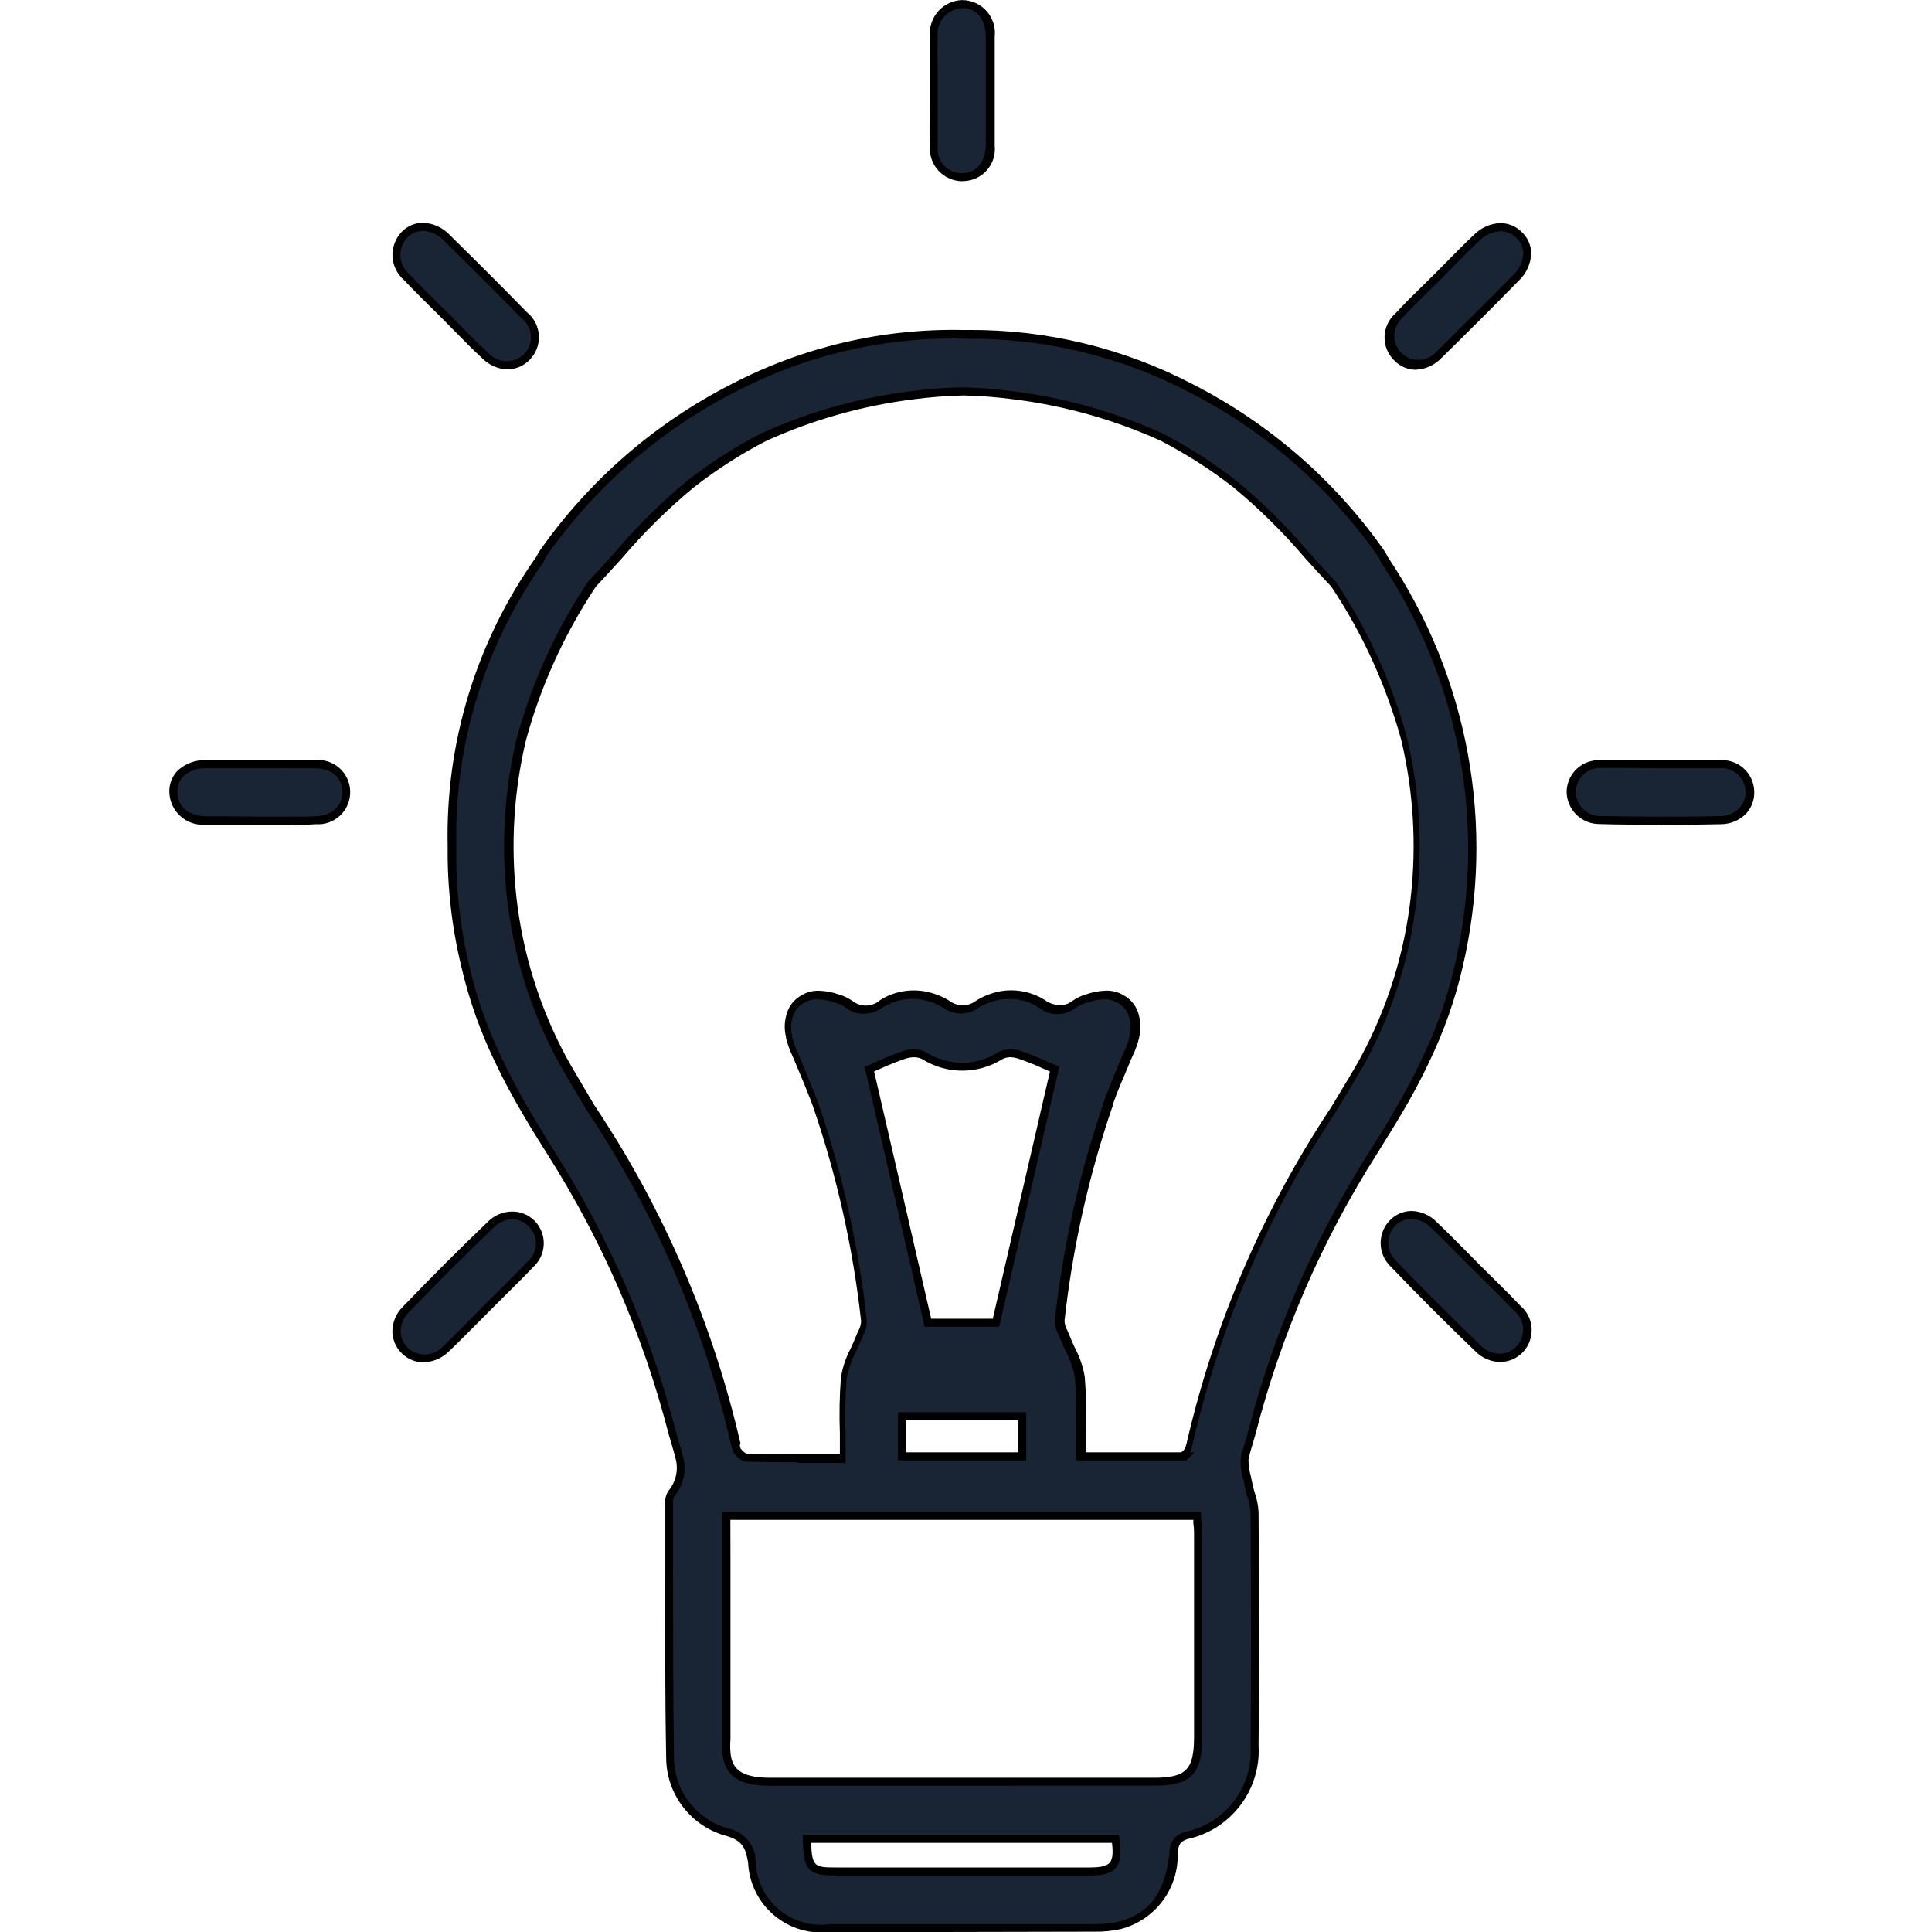
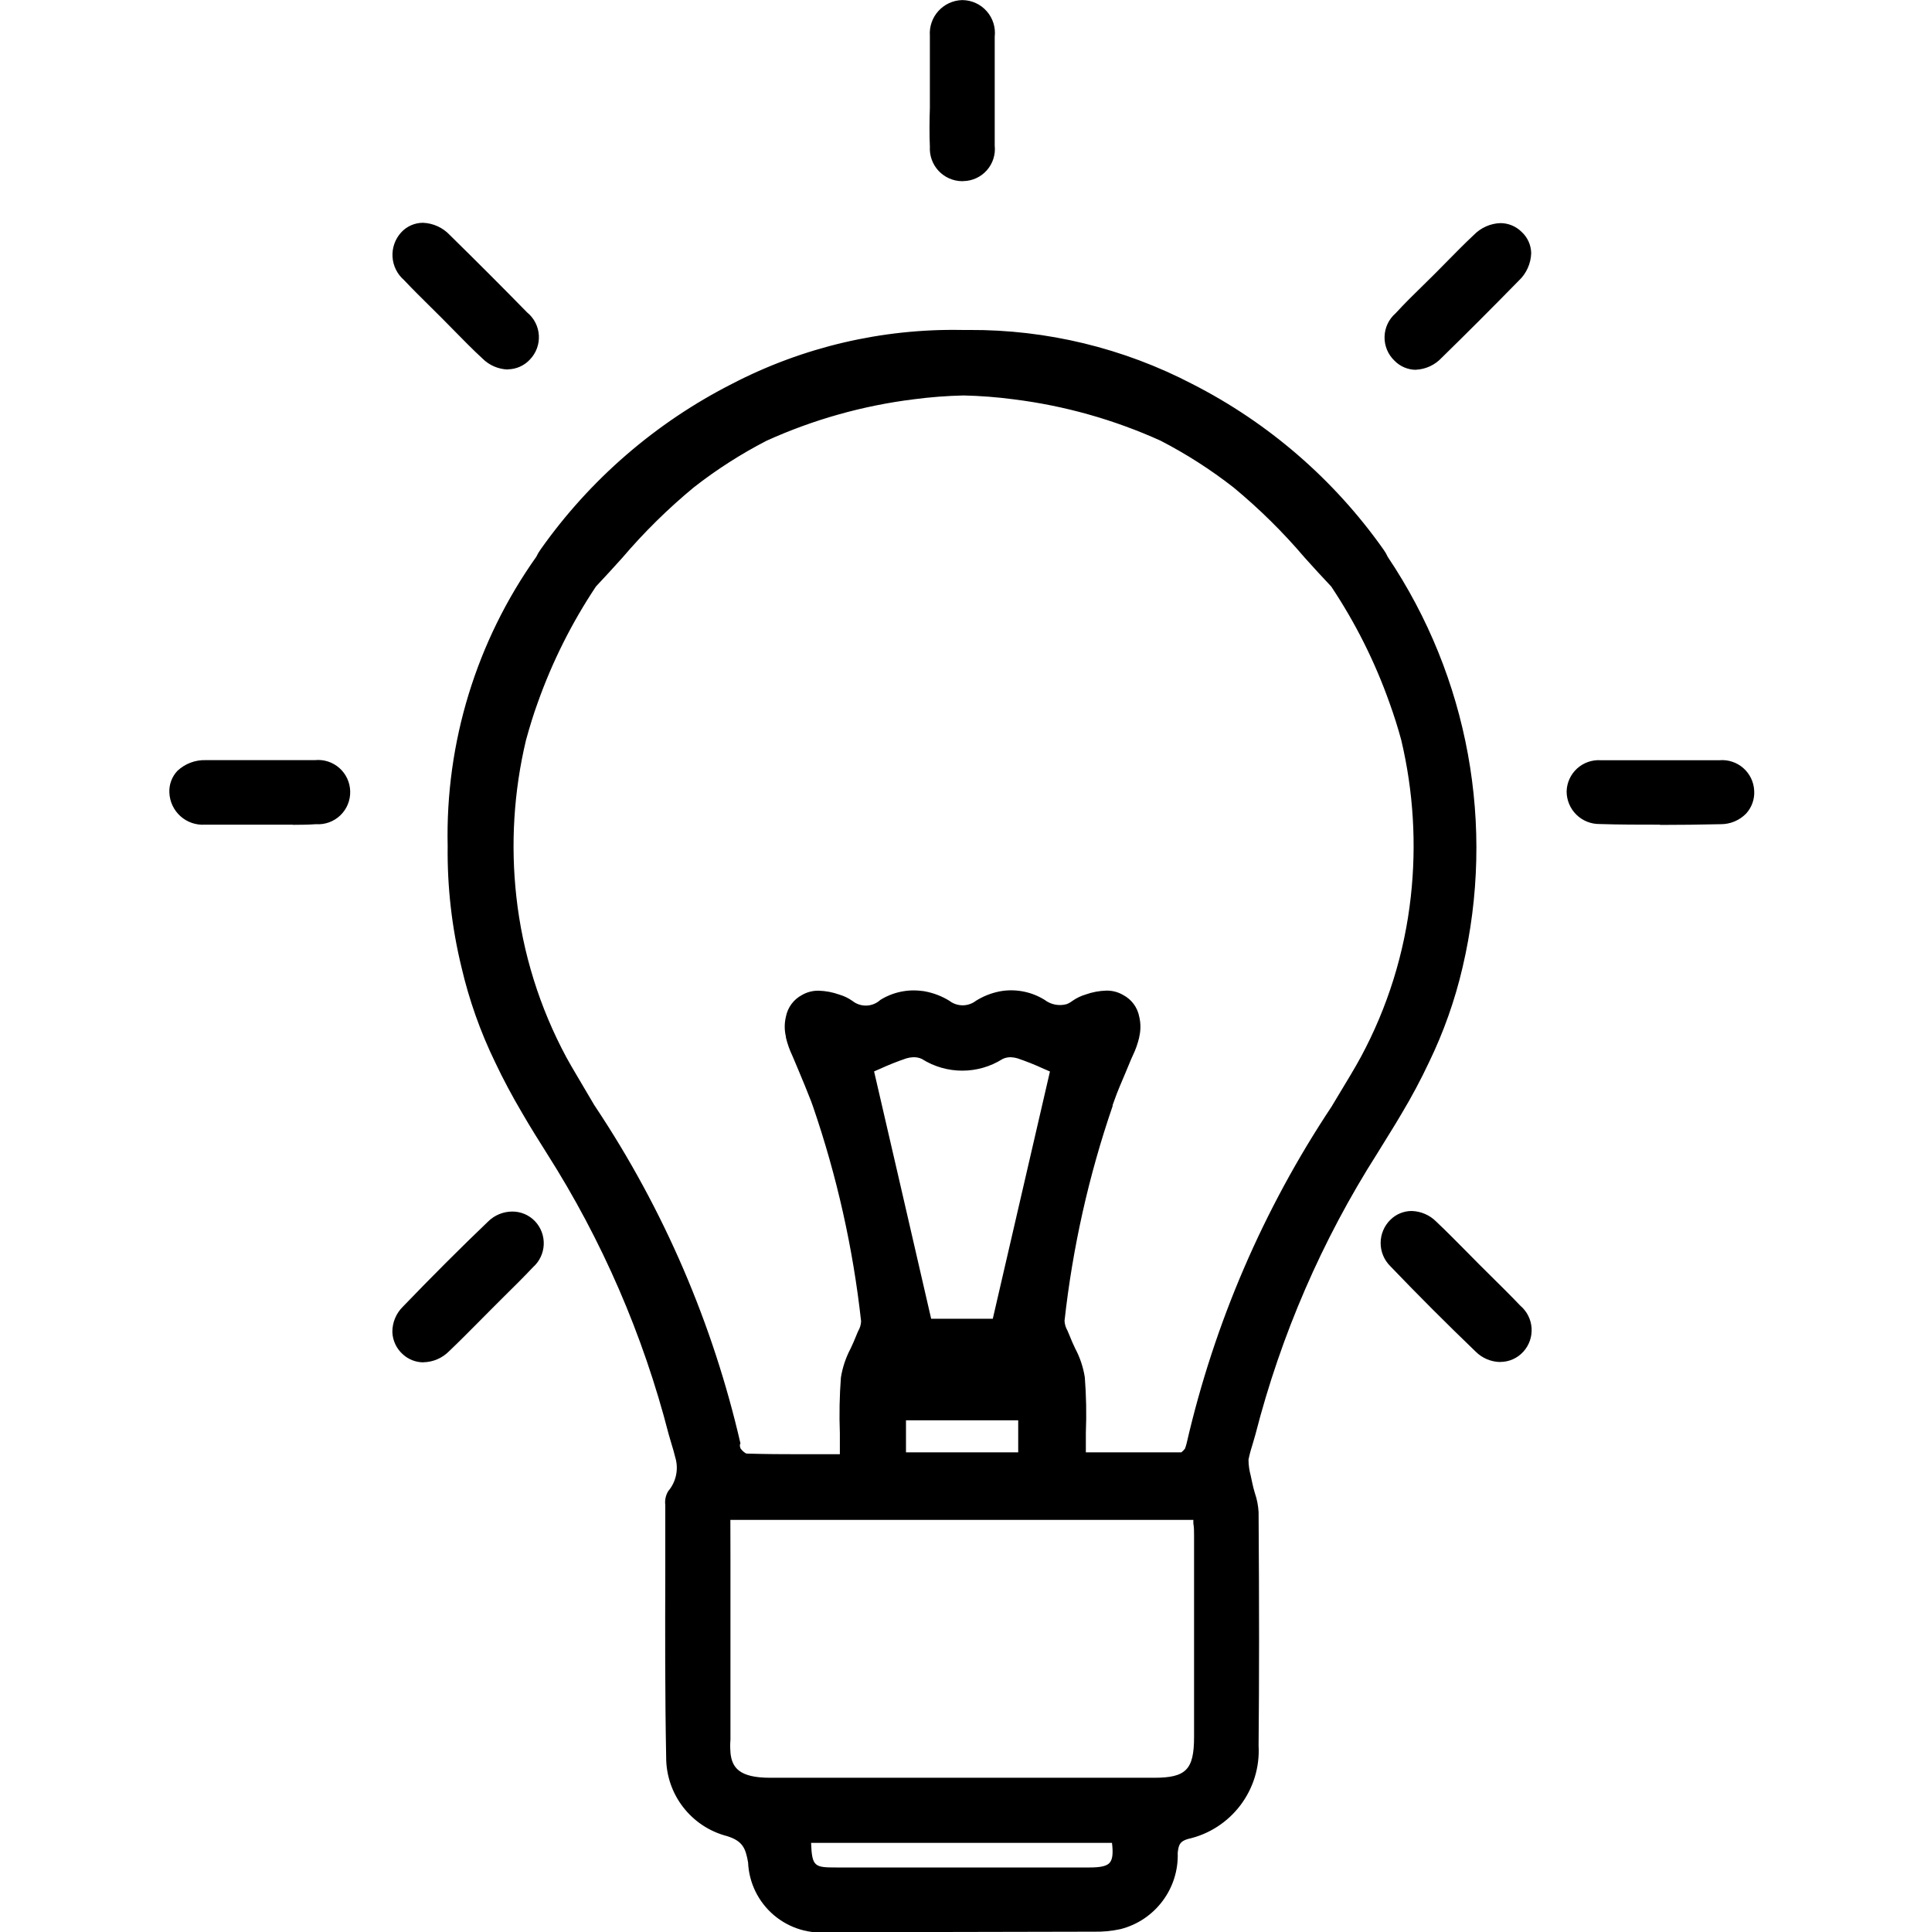
<svg xmlns="http://www.w3.org/2000/svg" id="ico_project" width="24" height="24.1" viewBox="0 0 24 24.1">
  <rect id="長方形_647" data-name="長方形 647" width="24" height="24" fill="none" />
-   <path id="合体_9" data-name="合体 9" d="M8.193,1618a.863.863,0,0,1-.976-.826.378.378,0,0,0-.3-.367.967.967,0,0,1-.725-.939c-.021-1.04-.01-2.082-.01-3.123a.273.273,0,0,1,.025-.159.5.5,0,0,0,.1-.469c-.022-.1-.057-.192-.081-.285a12.155,12.155,0,0,0-1.525-3.513q-.158-.244-.305-.5c-.124-.209-.238-.421-.338-.636a5.614,5.614,0,0,1-.417-1.175,6,6,0,0,1-.171-1.5,5.934,5.934,0,0,1,1.1-3.585.523.523,0,0,1,.051-.088,6.5,6.5,0,0,1,2.365-2.047,5.9,5.9,0,0,1,2.851-.669,5.905,5.905,0,0,1,2.851.669,6.5,6.5,0,0,1,2.364,2.047.468.468,0,0,1,.051.088,6.462,6.462,0,0,1,.929,5.083,5.611,5.611,0,0,1-.416,1.175q-.151.323-.339.637c-.1.167-.2.332-.305.495a12.129,12.129,0,0,0-1.524,3.513c-.025.094-.059.189-.081.285h0a.985.985,0,0,0,.042.337,2.192,2.192,0,0,1,.079.362c.006.97.009,1.94,0,2.911a1.074,1.074,0,0,1-.847,1.119c-.127.038-.149.1-.161.214a.911.911,0,0,1-.676.909,1.354,1.354,0,0,1-.325.031H8.193Zm.076-.7h3.161c.3,0,.368-.084.32-.407H7.9C7.911,1617.258,7.946,1617.295,8.268,1617.295ZM6.9,1613.445h0v2.206a.9.9,0,0,0,0,.156v0c.025.265.192.365.544.365h4.789c.432,0,.554-.122.554-.561q0-1.256,0-2.512c0-.082-.011-.164-.015-.244H6.9Zm2.31-14.568a6.379,6.379,0,0,0-1.849.521,5.793,5.793,0,0,0-.918.588,11.716,11.716,0,0,0-1.229,1.245,6.62,6.62,0,0,0-.735,1.465c-.057.157-.105.314-.148.47a5.735,5.735,0,0,0-.122,1.971,5.593,5.593,0,0,0,.63,2.023c.042.076.085.153.131.229l.22.367c.007.01.013.021.02.031a12.626,12.626,0,0,1,1.8,4.176.8.8,0,0,0,.026.082.282.282,0,0,0,.075.072.094.094,0,0,0,.04.014c.4.013.794.007,1.217.007v-.022c0-.352-.021-.669.009-.98a2.144,2.144,0,0,1,.188-.509.489.489,0,0,0,.064-.205,12.593,12.593,0,0,0-.6-2.689L8,1607.664c-.068-.176-.142-.349-.214-.524-.006-.013-.012-.028-.018-.041a1.091,1.091,0,0,1-.078-.22.025.025,0,0,0,0-.008.484.484,0,0,1,0-.23.339.339,0,0,1,.177-.238.514.514,0,0,1,.429,0,.5.5,0,0,1,.147.07.37.37,0,0,0,.088.05.366.366,0,0,0,.317-.059.738.738,0,0,1,.5-.1h0l.03.005a.84.84,0,0,1,.278.11.322.322,0,0,0,.385,0,.828.828,0,0,1,.277-.11l.03-.005h0a.736.736,0,0,1,.5.1.367.367,0,0,0,.317.059.354.354,0,0,0,.088-.05.519.519,0,0,1,.148-.07.512.512,0,0,1,.428,0,.341.341,0,0,1,.178.238.5.5,0,0,1,0,.23s0,.005,0,.008a1.035,1.035,0,0,1-.077.22l-.019.041c-.071.175-.147.347-.213.524-.009.023-.017.046-.025.068a12.6,12.6,0,0,0-.6,2.689.5.5,0,0,0,.065.205,2.141,2.141,0,0,1,.187.509c.031.311.01.628.009.98H12.57a.282.282,0,0,0,.075-.072.8.8,0,0,0,.025-.082,12.646,12.646,0,0,1,1.8-4.176l.019-.031.22-.367c.046-.076.089-.152.131-.229a5.574,5.574,0,0,0,.629-2.023,5.752,5.752,0,0,0-.121-1.97c-.042-.156-.092-.314-.148-.471a6.582,6.582,0,0,0-.735-1.465,11.708,11.708,0,0,0-1.228-1.245,5.855,5.855,0,0,0-.918-.588,6.385,6.385,0,0,0-1.85-.521,5.772,5.772,0,0,0-.63-.049A5.788,5.788,0,0,0,9.207,1598.877Zm-.118,13.239h1.5v-.5h-1.5Zm.134-5.025a.4.4,0,0,0-.1.016c-.16.051-.314.126-.446.182.239,1.038.483,2.09.731,3.164h.851c.248-1.074.491-2.126.732-3.164-.133-.056-.286-.13-.447-.182a.384.384,0,0,0-.094-.016.275.275,0,0,0-.137.029.893.893,0,0,1-.956,0,.274.274,0,0,0-.13-.029ZM2.9,1610.8a.353.353,0,0,1,0-.524q.521-.541,1.063-1.062a.349.349,0,1,1,.483.5c-.172.183-.353.355-.529.533s-.34.346-.516.514a.413.413,0,0,1-.282.127A.331.331,0,0,1,2.9,1610.8Zm13.385-.032q-.541-.521-1.062-1.063a.355.355,0,0,1,0-.508.351.351,0,0,1,.506.024c.183.172.355.353.533.53s.346.339.514.515a.354.354,0,0,1,.038.5.338.338,0,0,1-.253.115A.392.392,0,0,1,16.28,1610.771Zm1.515-6.59a.356.356,0,0,1-.363-.356.351.351,0,0,1,.375-.34c.25-.007.5,0,.751,0s.485-.005.728,0a.35.35,0,1,1,.011.7q-.375.007-.751.007T17.795,1604.182Zm-16.72,0c-.226,0-.453.006-.679,0a.365.365,0,0,1-.4-.347c0-.207.155-.351.408-.354.453,0,.905,0,1.358,0a.351.351,0,1,1,.012.7c-.1,0-.191.005-.286.005Zm14.2-5.774a.352.352,0,0,1,.015-.522c.158-.173.329-.333.495-.5s.316-.324.481-.478a.364.364,0,0,1,.526-.035.359.359,0,0,1-.039.538q-.475.485-.959.959a.419.419,0,0,1-.289.135A.328.328,0,0,1,15.27,1598.413Zm-11.38-.029c-.172-.158-.333-.329-.5-.495s-.324-.316-.478-.481a.364.364,0,0,1-.035-.526.359.359,0,0,1,.538.038q.485.475.959.96a.35.35,0,0,1,.036.519.332.332,0,0,1-.241.107A.419.419,0,0,1,3.891,1598.384Zm5.6-2.606c-.01-.234,0-.468,0-.7s-.006-.453,0-.679a.365.365,0,0,1,.347-.4c.207,0,.351.155.354.408q.007.679,0,1.358a.351.351,0,0,1-.342.392H9.839A.354.354,0,0,1,9.486,1595.777Z" transform="translate(2.165 -1593.95)" fill="#192434" />
+   <path id="合体_9" data-name="合体 9" d="M8.193,1618a.863.863,0,0,1-.976-.826.378.378,0,0,0-.3-.367.967.967,0,0,1-.725-.939c-.021-1.04-.01-2.082-.01-3.123a.273.273,0,0,1,.025-.159.5.5,0,0,0,.1-.469c-.022-.1-.057-.192-.081-.285a12.155,12.155,0,0,0-1.525-3.513q-.158-.244-.305-.5c-.124-.209-.238-.421-.338-.636a5.614,5.614,0,0,1-.417-1.175,6,6,0,0,1-.171-1.5,5.934,5.934,0,0,1,1.1-3.585.523.523,0,0,1,.051-.088,6.5,6.5,0,0,1,2.365-2.047,5.9,5.9,0,0,1,2.851-.669,5.905,5.905,0,0,1,2.851.669,6.5,6.5,0,0,1,2.364,2.047.468.468,0,0,1,.051.088,6.462,6.462,0,0,1,.929,5.083,5.611,5.611,0,0,1-.416,1.175q-.151.323-.339.637c-.1.167-.2.332-.305.495a12.129,12.129,0,0,0-1.524,3.513c-.025.094-.059.189-.081.285h0a.985.985,0,0,0,.042.337,2.192,2.192,0,0,1,.079.362c.006.97.009,1.94,0,2.911a1.074,1.074,0,0,1-.847,1.119c-.127.038-.149.1-.161.214a.911.911,0,0,1-.676.909,1.354,1.354,0,0,1-.325.031H8.193Zm.076-.7h3.161c.3,0,.368-.084.32-.407H7.9C7.911,1617.258,7.946,1617.295,8.268,1617.295ZM6.9,1613.445h0v2.206a.9.9,0,0,0,0,.156v0c.025.265.192.365.544.365h4.789c.432,0,.554-.122.554-.561q0-1.256,0-2.512c0-.082-.011-.164-.015-.244H6.9Zm2.31-14.568a6.379,6.379,0,0,0-1.849.521,5.793,5.793,0,0,0-.918.588,11.716,11.716,0,0,0-1.229,1.245,6.62,6.62,0,0,0-.735,1.465c-.057.157-.105.314-.148.47a5.735,5.735,0,0,0-.122,1.971,5.593,5.593,0,0,0,.63,2.023c.042.076.085.153.131.229l.22.367c.007.01.013.021.02.031a12.626,12.626,0,0,1,1.8,4.176.8.8,0,0,0,.026.082.282.282,0,0,0,.075.072.094.094,0,0,0,.04.014c.4.013.794.007,1.217.007v-.022c0-.352-.021-.669.009-.98a2.144,2.144,0,0,1,.188-.509.489.489,0,0,0,.064-.205,12.593,12.593,0,0,0-.6-2.689L8,1607.664c-.068-.176-.142-.349-.214-.524-.006-.013-.012-.028-.018-.041a1.091,1.091,0,0,1-.078-.22.025.025,0,0,0,0-.008.484.484,0,0,1,0-.23.339.339,0,0,1,.177-.238.514.514,0,0,1,.429,0,.5.5,0,0,1,.147.07.37.37,0,0,0,.088.05.366.366,0,0,0,.317-.059.738.738,0,0,1,.5-.1h0l.03.005a.84.84,0,0,1,.278.11.322.322,0,0,0,.385,0,.828.828,0,0,1,.277-.11l.03-.005h0a.736.736,0,0,1,.5.1.367.367,0,0,0,.317.059.354.354,0,0,0,.088-.05.519.519,0,0,1,.148-.07.512.512,0,0,1,.428,0,.341.341,0,0,1,.178.238.5.5,0,0,1,0,.23s0,.005,0,.008a1.035,1.035,0,0,1-.077.22l-.019.041c-.071.175-.147.347-.213.524-.009.023-.017.046-.025.068a12.6,12.6,0,0,0-.6,2.689.5.5,0,0,0,.065.205,2.141,2.141,0,0,1,.187.509c.031.311.01.628.009.98H12.57a.282.282,0,0,0,.075-.072.8.8,0,0,0,.025-.082,12.646,12.646,0,0,1,1.8-4.176l.019-.031.22-.367c.046-.076.089-.152.131-.229a5.574,5.574,0,0,0,.629-2.023,5.752,5.752,0,0,0-.121-1.97c-.042-.156-.092-.314-.148-.471a6.582,6.582,0,0,0-.735-1.465,11.708,11.708,0,0,0-1.228-1.245,5.855,5.855,0,0,0-.918-.588,6.385,6.385,0,0,0-1.85-.521,5.772,5.772,0,0,0-.63-.049A5.788,5.788,0,0,0,9.207,1598.877Zm-.118,13.239h1.5v-.5h-1.5Zm.134-5.025a.4.4,0,0,0-.1.016c-.16.051-.314.126-.446.182.239,1.038.483,2.09.731,3.164h.851c.248-1.074.491-2.126.732-3.164-.133-.056-.286-.13-.447-.182a.384.384,0,0,0-.094-.016.275.275,0,0,0-.137.029.893.893,0,0,1-.956,0,.274.274,0,0,0-.13-.029ZM2.9,1610.8a.353.353,0,0,1,0-.524q.521-.541,1.063-1.062a.349.349,0,1,1,.483.5c-.172.183-.353.355-.529.533s-.34.346-.516.514a.413.413,0,0,1-.282.127A.331.331,0,0,1,2.9,1610.8Zm13.385-.032q-.541-.521-1.062-1.063a.355.355,0,0,1,0-.508.351.351,0,0,1,.506.024c.183.172.355.353.533.53s.346.339.514.515a.354.354,0,0,1,.038.5.338.338,0,0,1-.253.115A.392.392,0,0,1,16.28,1610.771Zm1.515-6.59a.356.356,0,0,1-.363-.356.351.351,0,0,1,.375-.34c.25-.007.5,0,.751,0s.485-.005.728,0a.35.35,0,1,1,.011.7q-.375.007-.751.007T17.795,1604.182Zm-16.72,0c-.226,0-.453.006-.679,0a.365.365,0,0,1-.4-.347c0-.207.155-.351.408-.354.453,0,.905,0,1.358,0a.351.351,0,1,1,.012.7c-.1,0-.191.005-.286.005Zm14.2-5.774a.352.352,0,0,1,.015-.522c.158-.173.329-.333.495-.5s.316-.324.481-.478a.364.364,0,0,1,.526-.035.359.359,0,0,1-.039.538q-.475.485-.959.959a.419.419,0,0,1-.289.135A.328.328,0,0,1,15.27,1598.413Zm-11.38-.029c-.172-.158-.333-.329-.5-.495s-.324-.316-.478-.481a.364.364,0,0,1-.035-.526.359.359,0,0,1,.538.038q.485.475.959.96a.35.35,0,0,1,.036.519.332.332,0,0,1-.241.107A.419.419,0,0,1,3.891,1598.384Zm5.6-2.606c-.01-.234,0-.468,0-.7s-.006-.453,0-.679a.365.365,0,0,1,.347-.4c.207,0,.351.155.354.408q.007.679,0,1.358a.351.351,0,0,1-.342.392H9.839A.354.354,0,0,1,9.486,1595.777Z" transform="translate(2.165 -1593.95)" />
  <path id="合体_9_-_アウトライン" data-name="合体 9 - アウトライン" d="M9.554,1618.05H8.193a.914.914,0,0,1-1.025-.868c-.031-.177-.067-.267-.262-.328a1.014,1.014,0,0,1-.76-.985c-.015-.775-.013-1.564-.011-2.327q0-.4,0-.8v-.019a.266.266,0,0,1,.037-.173.449.449,0,0,0,.086-.426c-.012-.053-.029-.108-.045-.161s-.025-.082-.036-.123a12.161,12.161,0,0,0-1.518-3.5c-.1-.159-.206-.327-.306-.5-.126-.213-.241-.428-.341-.64a5.641,5.641,0,0,1-.42-1.186,6.077,6.077,0,0,1-.172-1.51,6,6,0,0,1,1.106-3.609.579.579,0,0,1,.054-.092,6.567,6.567,0,0,1,2.384-2.063,5.989,5.989,0,0,1,2.874-.674h.086a5.958,5.958,0,0,1,2.788.675,6.569,6.569,0,0,1,2.382,2.062.511.511,0,0,1,.054.093,6.513,6.513,0,0,1,.934,5.12,5.636,5.636,0,0,1-.419,1.185c-.1.213-.215.429-.342.641-.092.158-.2.326-.306.5a12.135,12.135,0,0,0-1.517,3.5c-.01.038-.022.076-.033.114-.017.056-.035.113-.047.17l-.007.032a.777.777,0,0,0,.028.2c.006.029.013.057.018.085a1.373,1.373,0,0,0,.034.133.881.881,0,0,1,.046.237c.008,1.175.008,2.072,0,2.911a1.129,1.129,0,0,1-.883,1.166c-.1.03-.115.073-.126.172a.949.949,0,0,1-.713.952,1.417,1.417,0,0,1-.337.032Zm.2-19.878a5.854,5.854,0,0,0-2.741.664,6.469,6.469,0,0,0-2.348,2.033.468.468,0,0,0-.046.08l0,.008a5.906,5.906,0,0,0-1.091,3.555A5.981,5.981,0,0,0,3.69,1606a5.544,5.544,0,0,0,.413,1.166c.1.209.211.422.336.632.1.17.2.336.3.494a12.26,12.26,0,0,1,1.531,3.527c.01.039.022.079.035.119s.034.111.047.168a.547.547,0,0,1-.107.512.232.232,0,0,0-.013.107v.02q0,.4,0,.8c0,.762,0,1.55.011,2.324a.919.919,0,0,0,.689.892.426.426,0,0,1,.331.406.812.812,0,0,0,.926.785q1.643,0,3.286,0a1.327,1.327,0,0,0,.313-.029c.389-.1.586-.367.638-.866a.252.252,0,0,1,.2-.257,1.026,1.026,0,0,0,.811-1.071c.007-.839.007-1.736,0-2.91a.8.8,0,0,0-.042-.21c-.013-.046-.027-.094-.036-.143,0-.027-.011-.054-.017-.081a.689.689,0,0,1-.025-.275l.008-.041h.006c.012-.047.026-.093.04-.138s.023-.074.032-.11a12.234,12.234,0,0,1,1.53-3.527c.11-.17.212-.336.3-.493.125-.21.239-.423.337-.633a5.538,5.538,0,0,0,.412-1.165,6.412,6.412,0,0,0-.921-5.043l0-.008a.412.412,0,0,0-.046-.079,6.473,6.473,0,0,0-2.347-2.033,5.86,5.86,0,0,0-2.742-.664Zm.1,19.173H8.268c-.352,0-.406-.06-.418-.455l0-.052h3.944l.006.043c.028.193.015.3-.045.37s-.152.094-.325.094Zm-1.9-.407c.011.3.045.307.316.307h3.161c.137,0,.214-.018.249-.06s.044-.115.028-.247Zm1.884-.712H7.442c-.389,0-.567-.123-.594-.41v-.008a.906.906,0,0,1,0-.16v-2.839h5.971l0,.047c0,.029,0,.058.006.088,0,.052.008.1.009.158q0,1.256,0,2.512c0,.468-.142.611-.6.611Zm-2.89-2.83v2.256a.882.882,0,0,0,0,.151v.009c.018.187.109.314.495.314h4.789c.4,0,.5-.1.5-.511q0-1.255,0-2.512c0-.049,0-.1-.009-.151l0-.043H6.947Zm.844-1.206c-.19,0-.415,0-.647-.008a.143.143,0,0,1-.064-.021.338.338,0,0,1-.089-.085l-.007-.012a.85.85,0,0,1-.028-.087,12.63,12.63,0,0,0-1.791-4.161l-.011-.017-.008-.012-.02-.033-.2-.338c-.049-.081-.094-.162-.132-.23a5.607,5.607,0,0,1-.636-2.042,5.815,5.815,0,0,1,.123-1.988c.046-.168.1-.328.149-.475a6.7,6.7,0,0,1,.741-1.476l.005-.006c.111-.117.222-.24.329-.359a7.255,7.255,0,0,1,.9-.891,5.874,5.874,0,0,1,.926-.593,6.452,6.452,0,0,1,1.866-.526,5.919,5.919,0,0,1,.636-.049h0a5.868,5.868,0,0,1,.635.049,6.46,6.46,0,0,1,1.865.525,5.93,5.93,0,0,1,.928.594,7.207,7.207,0,0,1,.9.889c.108.119.219.243.331.36l.005.006a6.66,6.66,0,0,1,.741,1.476c.056.155.107.315.15.475a5.828,5.828,0,0,1,.122,1.989,5.587,5.587,0,0,1-.635,2.041c-.038.069-.084.15-.133.231l-.22.367-.02.032a12.652,12.652,0,0,0-1.792,4.16.782.782,0,0,1-.025.082l0,.011h.053l-.106.1H11.259v-.1h0c0-.084,0-.165,0-.245a5.843,5.843,0,0,0-.013-.681,1.051,1.051,0,0,0-.112-.329c-.025-.054-.051-.111-.072-.167-.007-.018-.015-.036-.023-.054a.337.337,0,0,1-.044-.175,12.561,12.561,0,0,1,.606-2.7l0-.012c.007-.019.014-.039.021-.058.044-.117.093-.235.141-.349l.072-.175.02-.044a1,1,0,0,0,.074-.209l0-.006a.011.011,0,0,1,0,0,.441.441,0,0,0,0-.2.292.292,0,0,0-.152-.206.307.307,0,0,0-.163-.043.739.739,0,0,0-.227.044.476.476,0,0,0-.133.063.365.365,0,0,1-.46-.006.691.691,0,0,0-.463-.1l-.03.005a.78.78,0,0,0-.26.1.37.37,0,0,1-.437,0,.8.8,0,0,0-.262-.1l-.029-.005a.689.689,0,0,0-.463.1.409.409,0,0,1-.358.063.421.421,0,0,1-.1-.057.459.459,0,0,0-.133-.063.738.738,0,0,0-.227-.044.306.306,0,0,0-.161.041.291.291,0,0,0-.154.206.437.437,0,0,0,0,.208.046.046,0,0,1,0,.014,1.075,1.075,0,0,0,.074.205l.009.022.008.019.063.152c.051.122.1.249.152.375l.026.069a12.539,12.539,0,0,1,.6,2.7.332.332,0,0,1-.044.176c-.008.018-.016.036-.023.053-.021.056-.047.112-.072.165a1.074,1.074,0,0,0-.113.332,6.057,6.057,0,0,0-.013.683c0,.095,0,.192,0,.292v.072H7.791Zm-.716-.169a.226.226,0,0,0,.056.053.049.049,0,0,0,.018.008c.229.007.453.008.642.008h.521c0-.089,0-.177,0-.262a6.131,6.131,0,0,1,.013-.694,1.163,1.163,0,0,1,.122-.364c.024-.052.049-.106.069-.158.007-.019.016-.039.025-.059a.264.264,0,0,0,.036-.121,12.447,12.447,0,0,0-.6-2.679l-.025-.069c-.048-.124-.1-.25-.151-.371l-.063-.15-.009-.021-.008-.019a1.154,1.154,0,0,1-.082-.231v-.01a.533.533,0,0,1,0-.25.389.389,0,0,1,.2-.27.4.4,0,0,1,.209-.054.833.833,0,0,1,.258.049.549.549,0,0,1,.162.078.268.268,0,0,0,.349-.012.789.789,0,0,1,.525-.111h.006l.029.005a.9.9,0,0,1,.3.116.272.272,0,0,0,.334,0,.879.879,0,0,1,.293-.116l.035-.006a.792.792,0,0,1,.527.111.315.315,0,0,0,.275.054.3.3,0,0,0,.074-.042.571.571,0,0,1,.162-.078.834.834,0,0,1,.259-.049.4.4,0,0,1,.211.055.386.386,0,0,1,.2.271.538.538,0,0,1,0,.251v.005a.01.01,0,0,1,0,0,1.1,1.1,0,0,1-.081.229l-.019.042-.072.173c-.047.113-.1.23-.14.347-.007.019-.014.037-.02.055l0,.012a12.465,12.465,0,0,0-.6,2.679.269.269,0,0,0,.036.121c.009.02.018.041.026.061.02.053.045.108.07.161a1.139,1.139,0,0,1,.121.362,5.913,5.913,0,0,1,.013.692c0,.08,0,.161,0,.244h1.191a.256.256,0,0,0,.046-.047.679.679,0,0,0,.021-.069,12.751,12.751,0,0,1,1.805-4.193l.018-.03.22-.366c.048-.08.093-.159.13-.227a5.488,5.488,0,0,0,.623-2,5.727,5.727,0,0,0-.119-1.953c-.042-.156-.092-.313-.147-.465a6.565,6.565,0,0,0-.727-1.451c-.112-.118-.223-.24-.33-.359a7.138,7.138,0,0,0-.889-.877,5.828,5.828,0,0,0-.91-.583,6.366,6.366,0,0,0-1.834-.516,5.739,5.739,0,0,0-.623-.048,5.757,5.757,0,0,0-.624.048,6.351,6.351,0,0,0-1.835.517,5.765,5.765,0,0,0-.908.582,7.186,7.186,0,0,0-.892.879c-.107.118-.217.24-.328.357a6.6,6.6,0,0,0-.727,1.451c-.053.145-.1.3-.146.466a5.714,5.714,0,0,0-.12,1.953,5.508,5.508,0,0,0,.625,2.005c.037.067.082.146.13.226l.2.339.017.029.01.015.008.012a12.73,12.73,0,0,1,1.806,4.194C7.059,1611.973,7.067,1612,7.075,1612.02Zm3.562.146h-1.6v-.6h1.6Zm-1.5-.1h1.4v-.4h-1.4Zm-6.021-1.123a.381.381,0,0,1-.256-.1.39.39,0,0,1-.131-.277.439.439,0,0,1,.132-.318c.361-.375.719-.733,1.064-1.063a.43.43,0,0,1,.3-.123.389.389,0,0,1,.283.12.4.4,0,0,1-.025.575c-.117.124-.239.245-.358.362l-.172.172-.156.157c-.117.118-.238.24-.361.357A.461.461,0,0,1,3.118,1610.943Zm1.105-1.784a.33.33,0,0,0-.227.1c-.344.33-.7.687-1.061,1.061a.341.341,0,0,0-.1.246.291.291,0,0,0,.1.206.309.309,0,0,0,.437-.037c.122-.116.242-.238.358-.355l.156-.158.173-.172c.118-.117.24-.237.355-.36a.3.3,0,0,0,.025-.437A.289.289,0,0,0,4.224,1609.159Zm12.328,1.78a.444.444,0,0,1-.306-.131c-.364-.35-.722-.708-1.063-1.064a.406.406,0,0,1,0-.579.378.378,0,0,1,.265-.11.451.451,0,0,1,.309.134c.128.121.253.248.374.37l.159.161.14.139c.124.122.252.249.374.377a.4.4,0,0,1,.039.573A.388.388,0,0,1,16.551,1610.939Zm-1.107-1.785a.28.28,0,0,0-.2.082.307.307,0,0,0,.006.438c.341.355.7.712,1.061,1.062a.345.345,0,0,0,.236.1.288.288,0,0,0,.216-.1.305.305,0,0,0-.037-.437c-.121-.127-.249-.253-.372-.375l-.141-.139-.16-.161c-.12-.122-.245-.248-.372-.368A.353.353,0,0,0,15.444,1609.154ZM10.3,1610.5h-.93l-.009-.039q-.2-.876-.4-1.734l-.33-1.429-.009-.041.039-.016.108-.047a3.545,3.545,0,0,1,.342-.136.447.447,0,0,1,.108-.019H9.23a.322.322,0,0,1,.155.035.836.836,0,0,0,.906,0,.318.318,0,0,1,.155-.036h.007a.439.439,0,0,1,.109.019,3.445,3.445,0,0,1,.338.134l.113.049.039.016-.01.041-.443,1.914Zm-.85-.1h.771l.28-1.211.433-1.873-.076-.033a3.321,3.321,0,0,0-.328-.131.34.34,0,0,0-.082-.014h0a.224.224,0,0,0-.105.022.942.942,0,0,1-1.006,0,.226.226,0,0,0-.105-.022H9.225a.341.341,0,0,0-.082.014,3.459,3.459,0,0,0-.332.132l-.071.031.321,1.388Q9.254,1609.547,9.452,1610.4Zm9.094-6.163c-.254,0-.507,0-.752-.008a.407.407,0,0,1-.412-.407.4.4,0,0,1,.424-.389c.088,0,.183,0,.3,0l.454,0,.44,0c.11,0,.2,0,.29,0a.4.4,0,0,1,.432.378.388.388,0,0,1-.1.287.44.44,0,0,1-.319.133C19.037,1604.237,18.784,1604.24,18.546,1604.24Zm-.442-.708c-.114,0-.208,0-.3,0a.3.3,0,1,0-.013.6c.245.005.5.008.75.008s.49,0,.75-.007a.342.342,0,0,0,.247-.1.289.289,0,0,0,.076-.214.3.3,0,0,0-.335-.283c-.086,0-.178,0-.287,0l-.439,0Zm-16.613.708-.417,0-.412,0c-.1,0-.189,0-.268,0a.417.417,0,0,1-.444-.4.369.369,0,0,1,.1-.271.493.493,0,0,1,.355-.134l.68,0c.241,0,.463,0,.68,0a.4.4,0,0,1,.441.39.4.4,0,0,1-.428.409C1.694,1604.237,1.6,1604.239,1.491,1604.239Zm-.417-.1.417,0c.11,0,.2,0,.284-.005.208-.008.335-.126.332-.307s-.133-.29-.342-.292-.438,0-.678,0-.452,0-.679,0a.4.4,0,0,0-.284.1.271.271,0,0,0-.074.2c0,.176.137.291.348.3.078,0,.162,0,.265,0Zm14.426-5.574a.377.377,0,0,1-.265-.113.4.4,0,0,1,.013-.592c.112-.122.232-.24.348-.353l.149-.147.154-.156c.106-.108.216-.219.328-.324a.486.486,0,0,1,.329-.145.377.377,0,0,1,.265.11.369.369,0,0,1,.119.265.492.492,0,0,1-.157.345c-.342.349-.656.663-.96.96A.468.468,0,0,1,15.5,1598.562Zm1.056-1.729a.389.389,0,0,0-.261.118c-.111.1-.22.214-.325.321l-.155.156-.149.148c-.115.113-.234.229-.344.349a.3.3,0,1,0,.432.416c.3-.3.617-.61.959-.959a.394.394,0,0,0,.128-.273.271.271,0,0,0-.088-.194A.279.279,0,0,0,16.557,1596.833Zm-12.385,1.725a.467.467,0,0,1-.315-.137c-.122-.112-.24-.233-.354-.349l-.146-.148-.144-.143c-.111-.11-.226-.223-.335-.339a.415.415,0,0,1-.035-.594.369.369,0,0,1,.271-.12.487.487,0,0,1,.339.156c.328.322.651.645.96.961a.4.4,0,0,1,.036.589A.381.381,0,0,1,4.172,1598.557Zm-1.058-1.729a.272.272,0,0,0-.2.089.317.317,0,0,0,.036.457c.107.115.221.227.332.336l.145.143.147.148c.113.115.23.235.351.345a.308.308,0,0,0,.452.018.3.3,0,0,0-.036-.449c-.308-.315-.631-.638-.959-.96A.4.4,0,0,0,3.114,1596.828Zm6.725-.62a.406.406,0,0,1-.4-.429c-.007-.163-.005-.327,0-.487,0-.072,0-.145,0-.217s0-.138,0-.207c0-.155,0-.316,0-.475a.415.415,0,0,1,.4-.444h.009a.41.41,0,0,1,.4.457c0,.451,0,.908,0,1.359a.4.4,0,0,1-.391.442Zm0-2.158H9.834a.317.317,0,0,0-.3.348c-.006.157,0,.316,0,.47,0,.069,0,.138,0,.207s0,.146,0,.218c0,.158,0,.322,0,.482a.3.3,0,0,0,.3.333v.05l0-.05c.181,0,.293-.135.3-.343,0-.45,0-.907,0-1.357C10.134,1594.19,10.018,1594.05,9.841,1594.05Z" transform="translate(2.165 -1593.95)" />
</svg>
